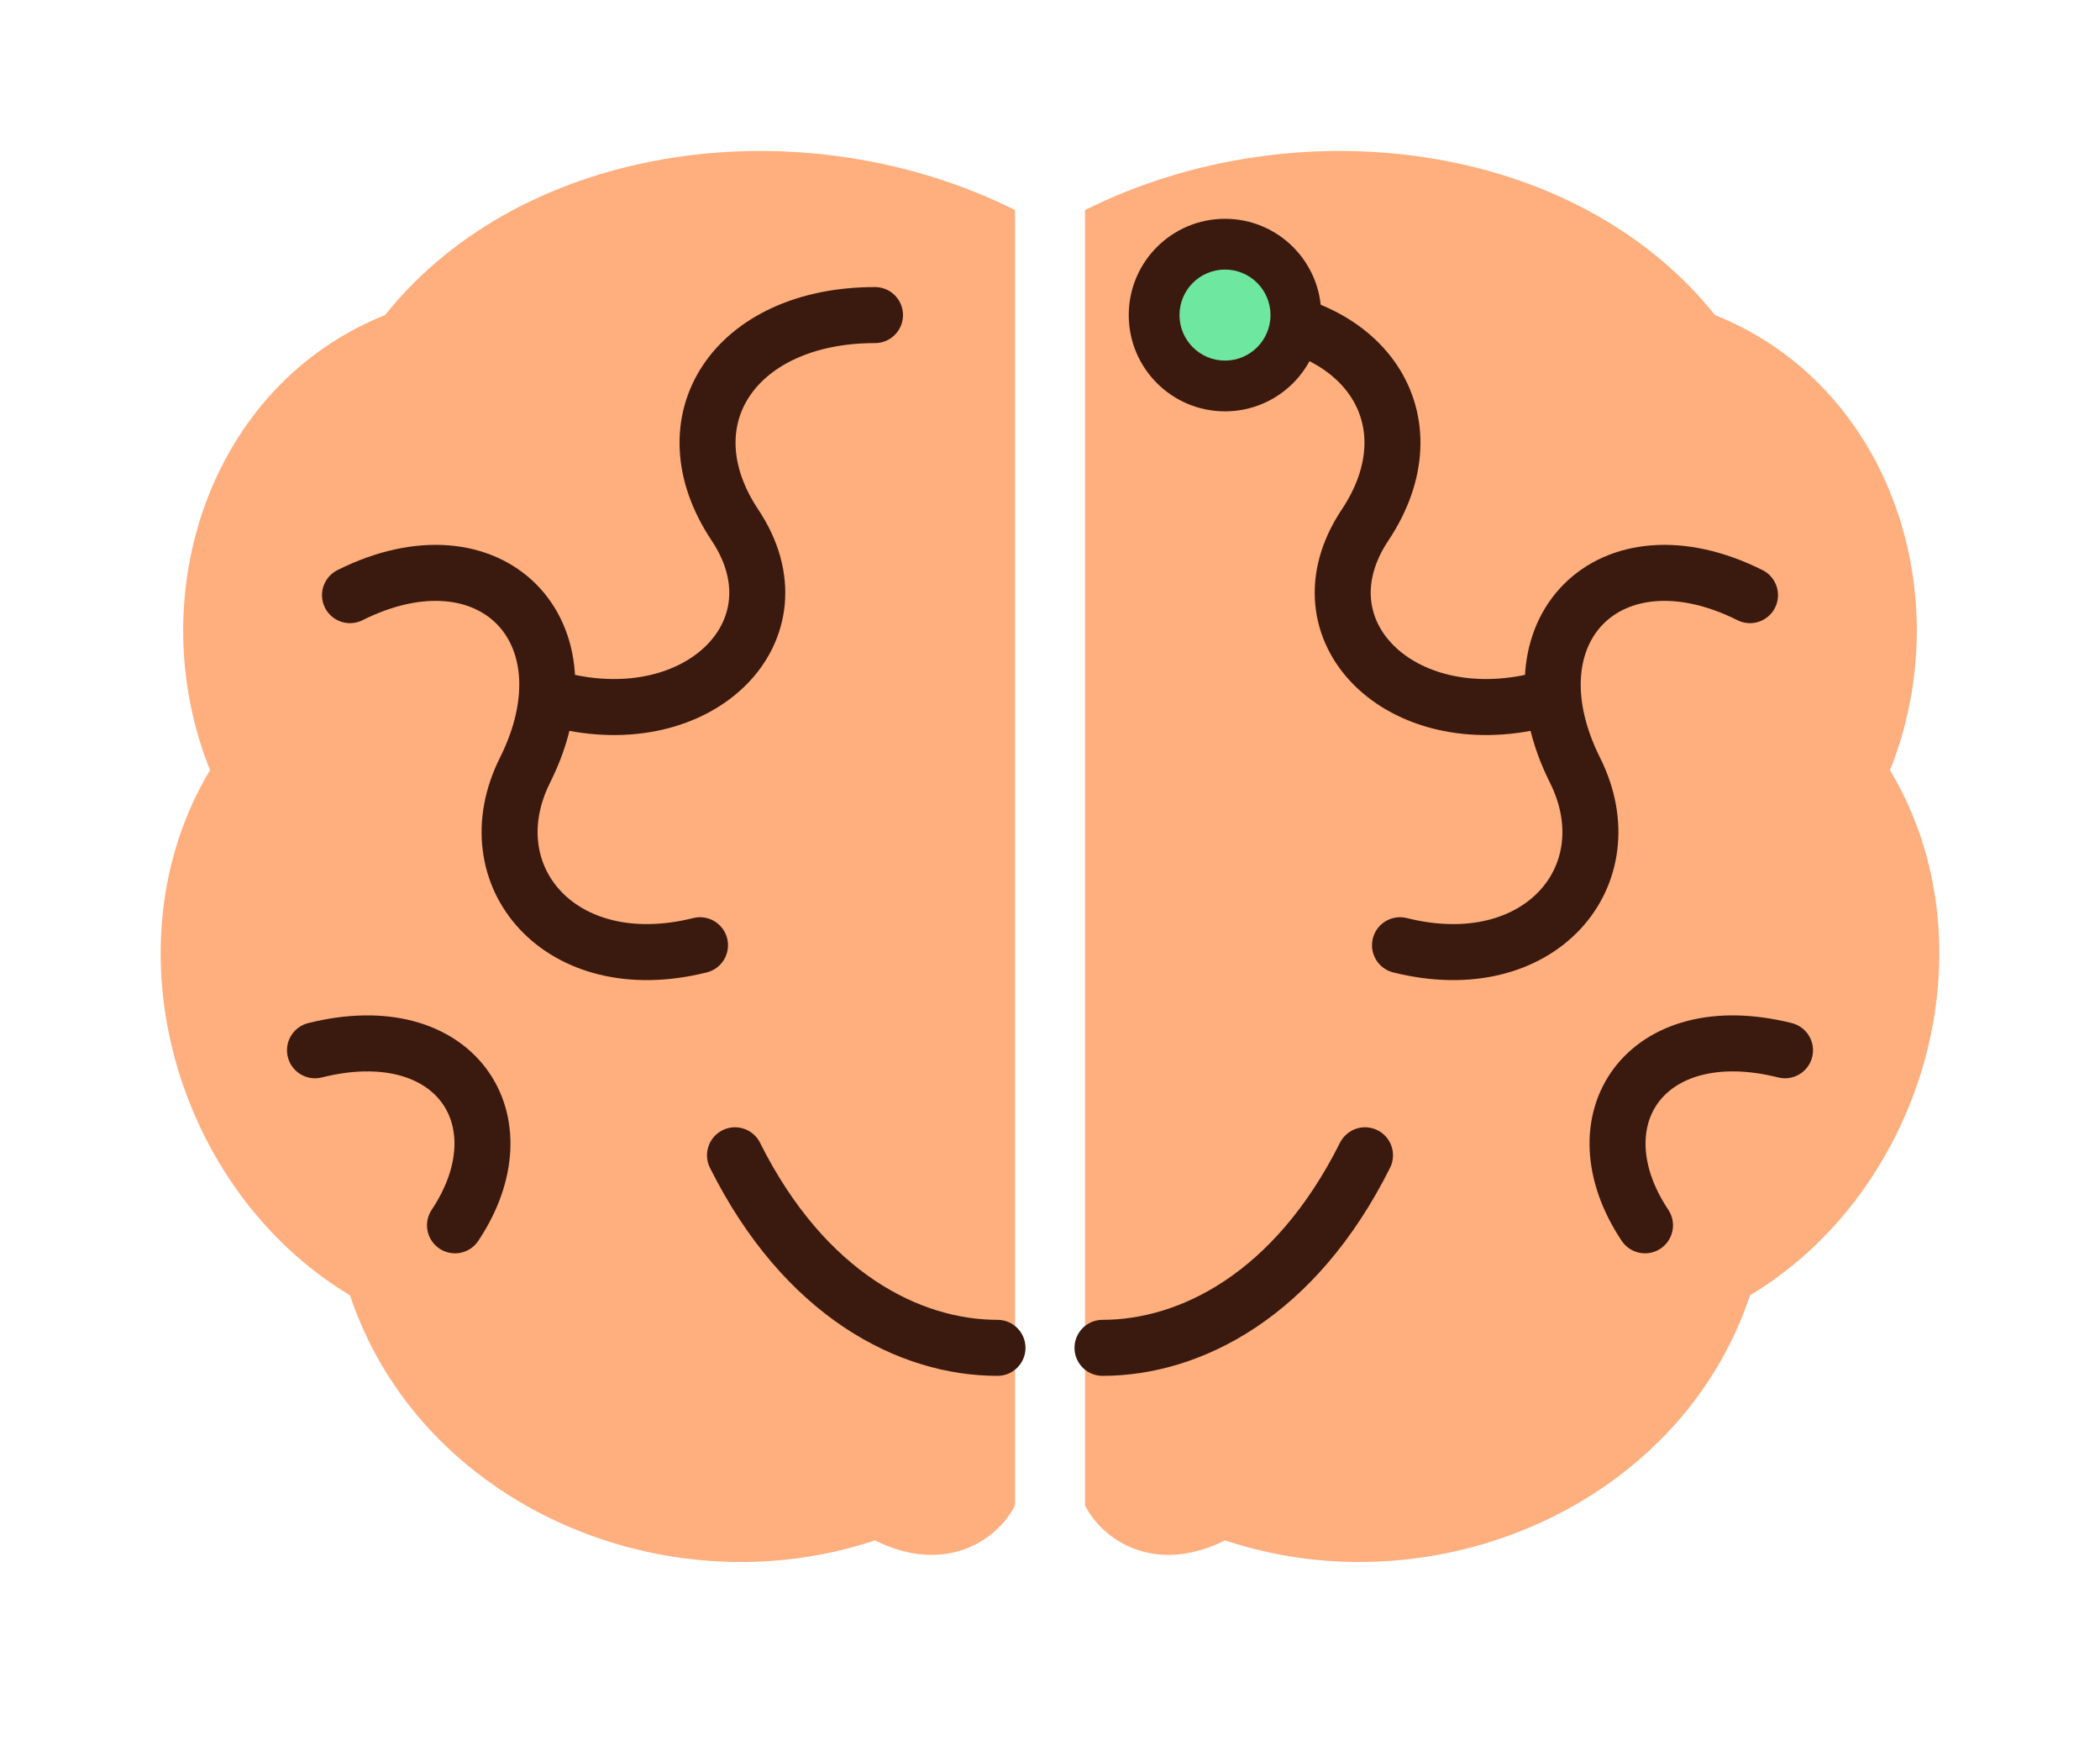
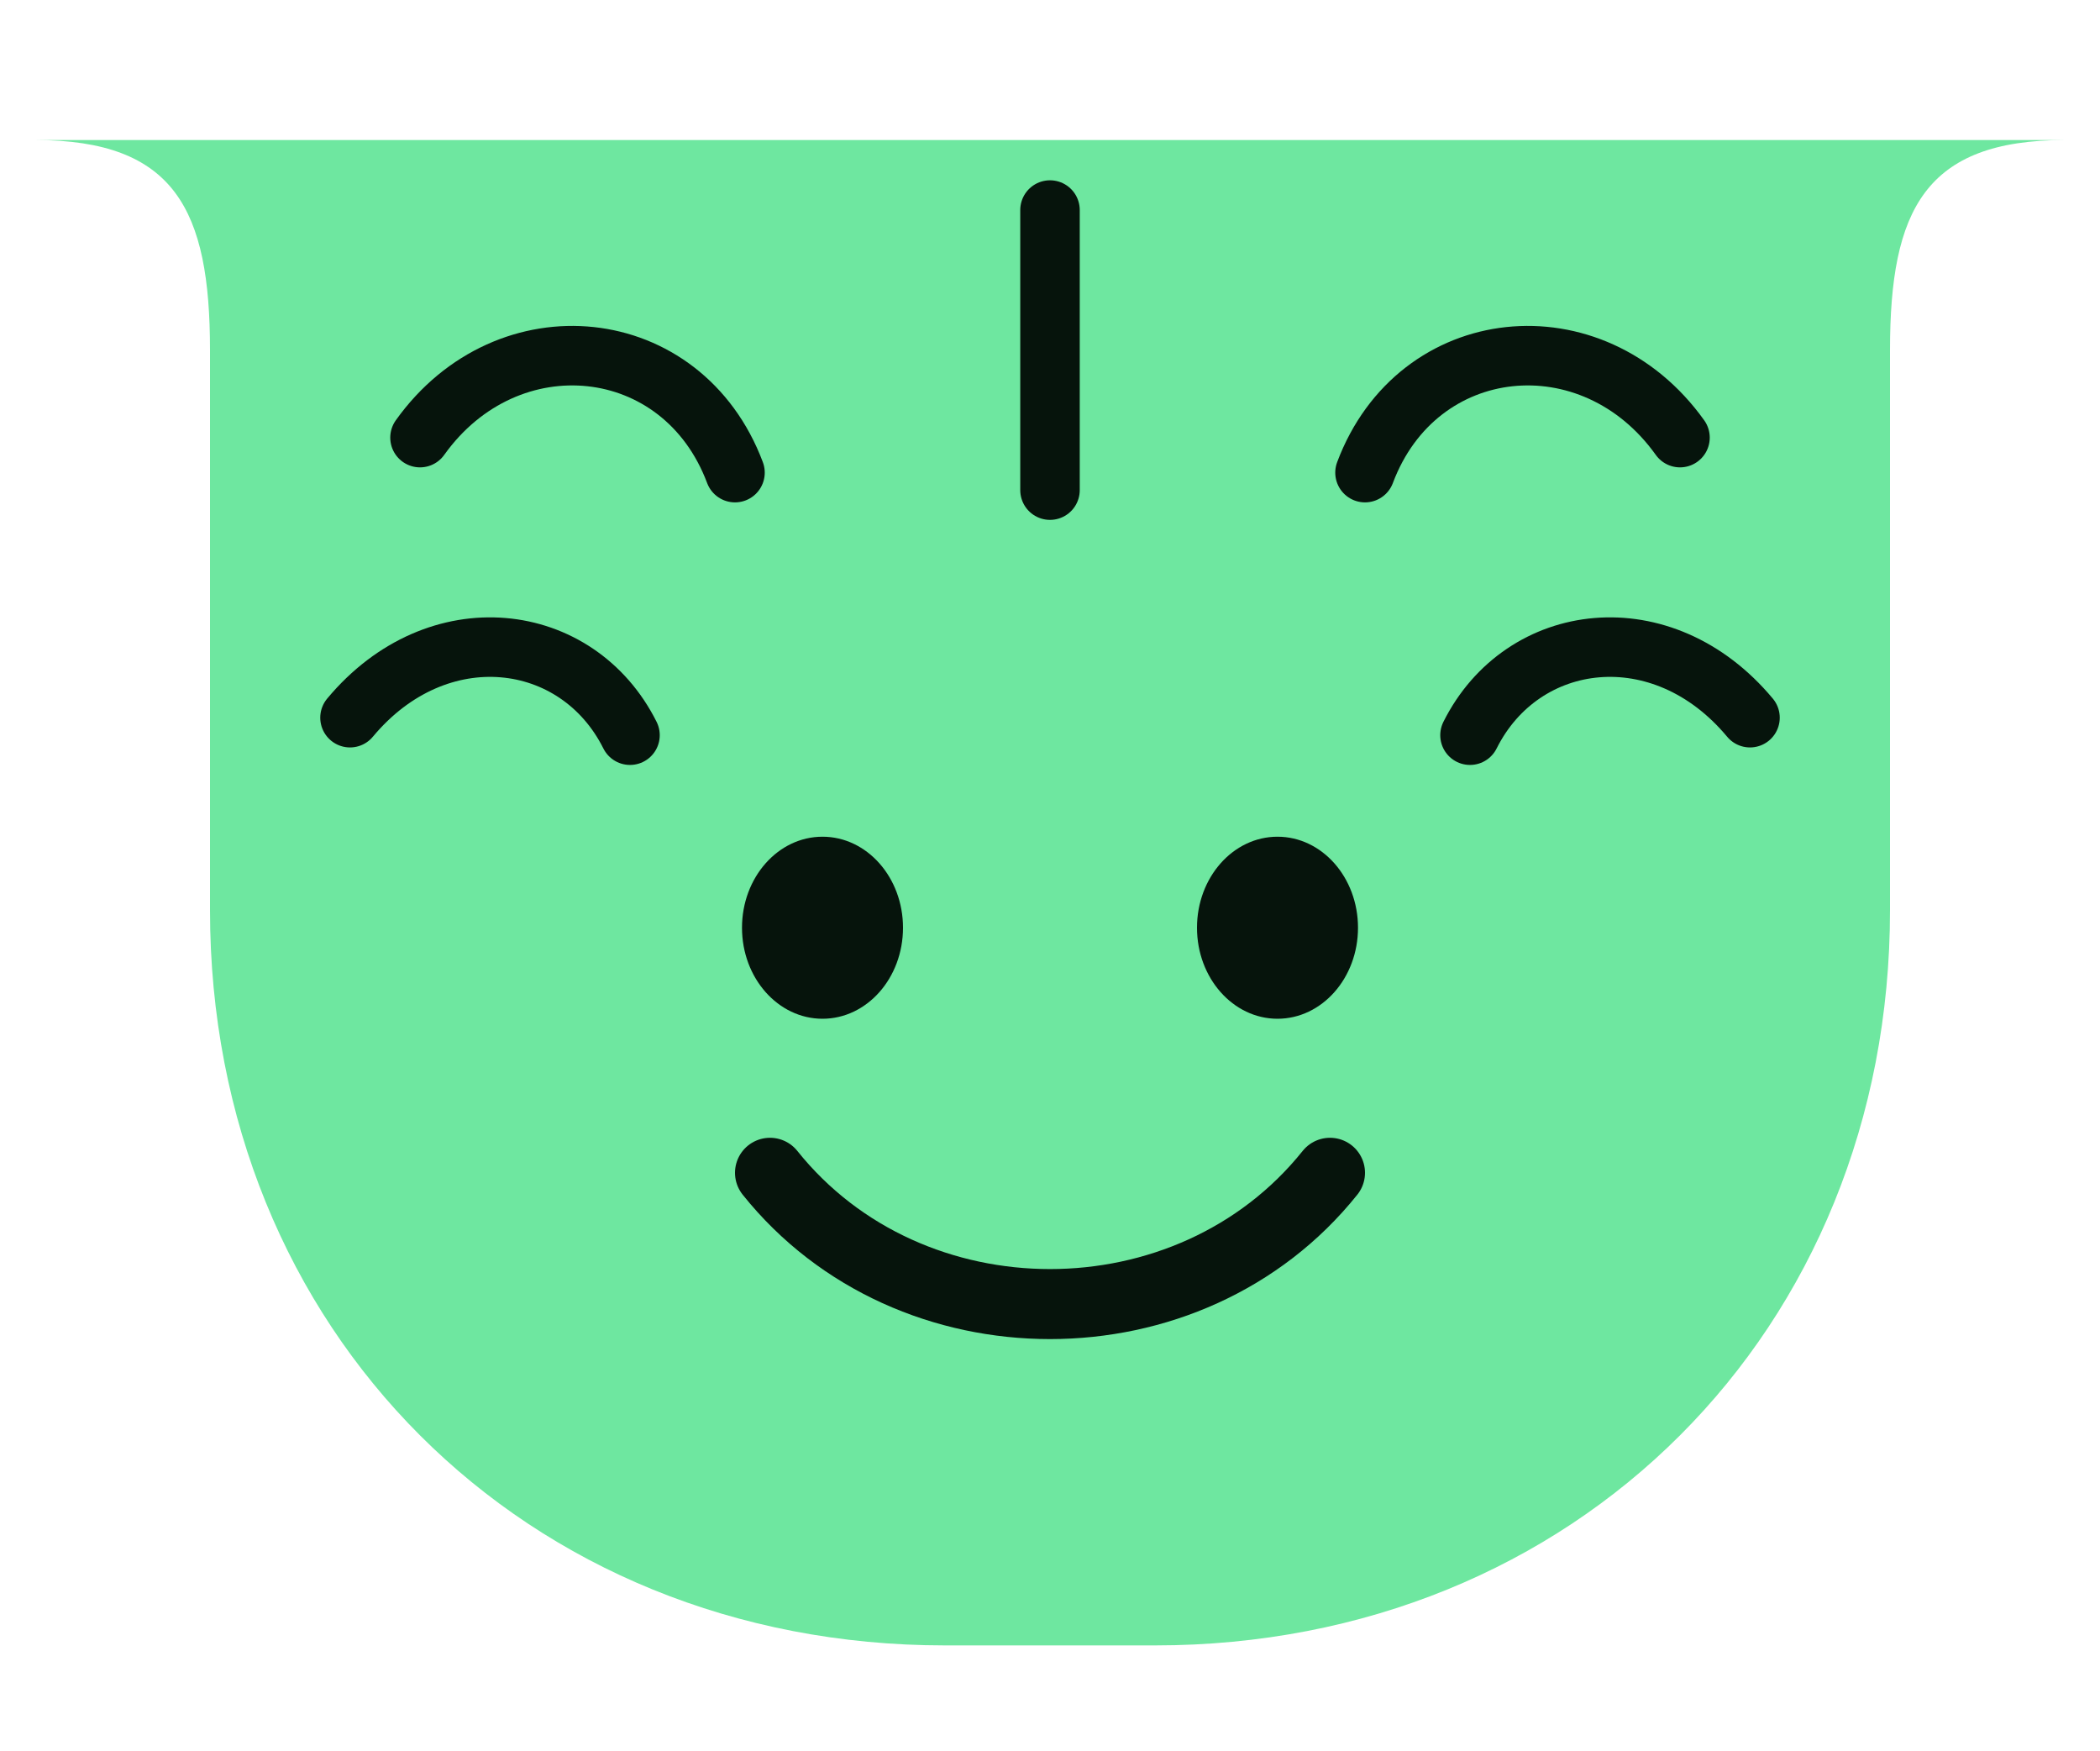
<svg xmlns="http://www.w3.org/2000/svg" viewBox="0 0 120 100" role="img" aria-label="Calla">
-   <g fill="#FFAE7E">
-     <path d="M58 12C46 6 30 8 22 18C12 22 8 34 12 44C6 54 10 68 20 74C24 86 38 92 50 88C54 90 57 88 58 86Z" />
-     <path d="M62 12C74 6 90 8 98 18C108 22 112 34 108 44C114 54 110 68 100 74C96 86 82 92 70 88C66 90 63 88 62 86Z" />
+   <path d="M2 8H118C110 8 108 12 108 20V52C108 76 90 94 66 94H54C30 94 12 76 12 52V20C12 12 10 8 2 8Z" fill="#6EE7A0" />
+   <g fill="none" stroke="#06140C" stroke-width="3.4" stroke-linecap="round">
+     <path d="M60 12V28" />
+     <path d="M24 25C29 18 39 19 42 27" />
+     <path d="M20 41C25 35 33 36 36 42" />
+     <path d="M96 25C91 18 81 19 78 27" />
+     <path d="M100 41C95 35 87 36 84 42" />
  </g>
-   <g fill="none" stroke="#3A1A0E" stroke-width="3.2" stroke-linecap="round" stroke-linejoin="round">
-     <path d="M50 18C42 18 38 24 42 30C46 36 40 42 32 40" />
-     <path d="M20 34C28 30 34 36 30 44C27 50 32 56 40 54" />
-     <path d="M18 60C26 58 30 64 26 70" />
-     <path d="M70 18C78 18 82 24 78 30C74 36 80 42 88 40" />
-     <path d="M100 34C92 30 86 36 90 44C93 50 88 56 80 54" />
-     <path d="M102 60C94 58 90 64 94 70" />
-     <path d="M42 66C46 74 52 77 57 77" />
-     <path d="M78 66C74 74 68 77 63 77" />
+   <g fill="#06140C">
+     <ellipse cx="47" cy="53" rx="4.6" ry="5.2" />
+     <ellipse cx="73" cy="53" rx="4.6" ry="5.2" />
  </g>
-   <circle cx="70" cy="18" r="5.5" fill="#3A1A0E" />
-   <circle cx="70" cy="18" r="2.6" fill="#6EE7A0" />
+   <path d="M44 67C52 77 68 77 76 67" fill="none" stroke="#06140C" stroke-width="4" stroke-linecap="round" />
</svg>
